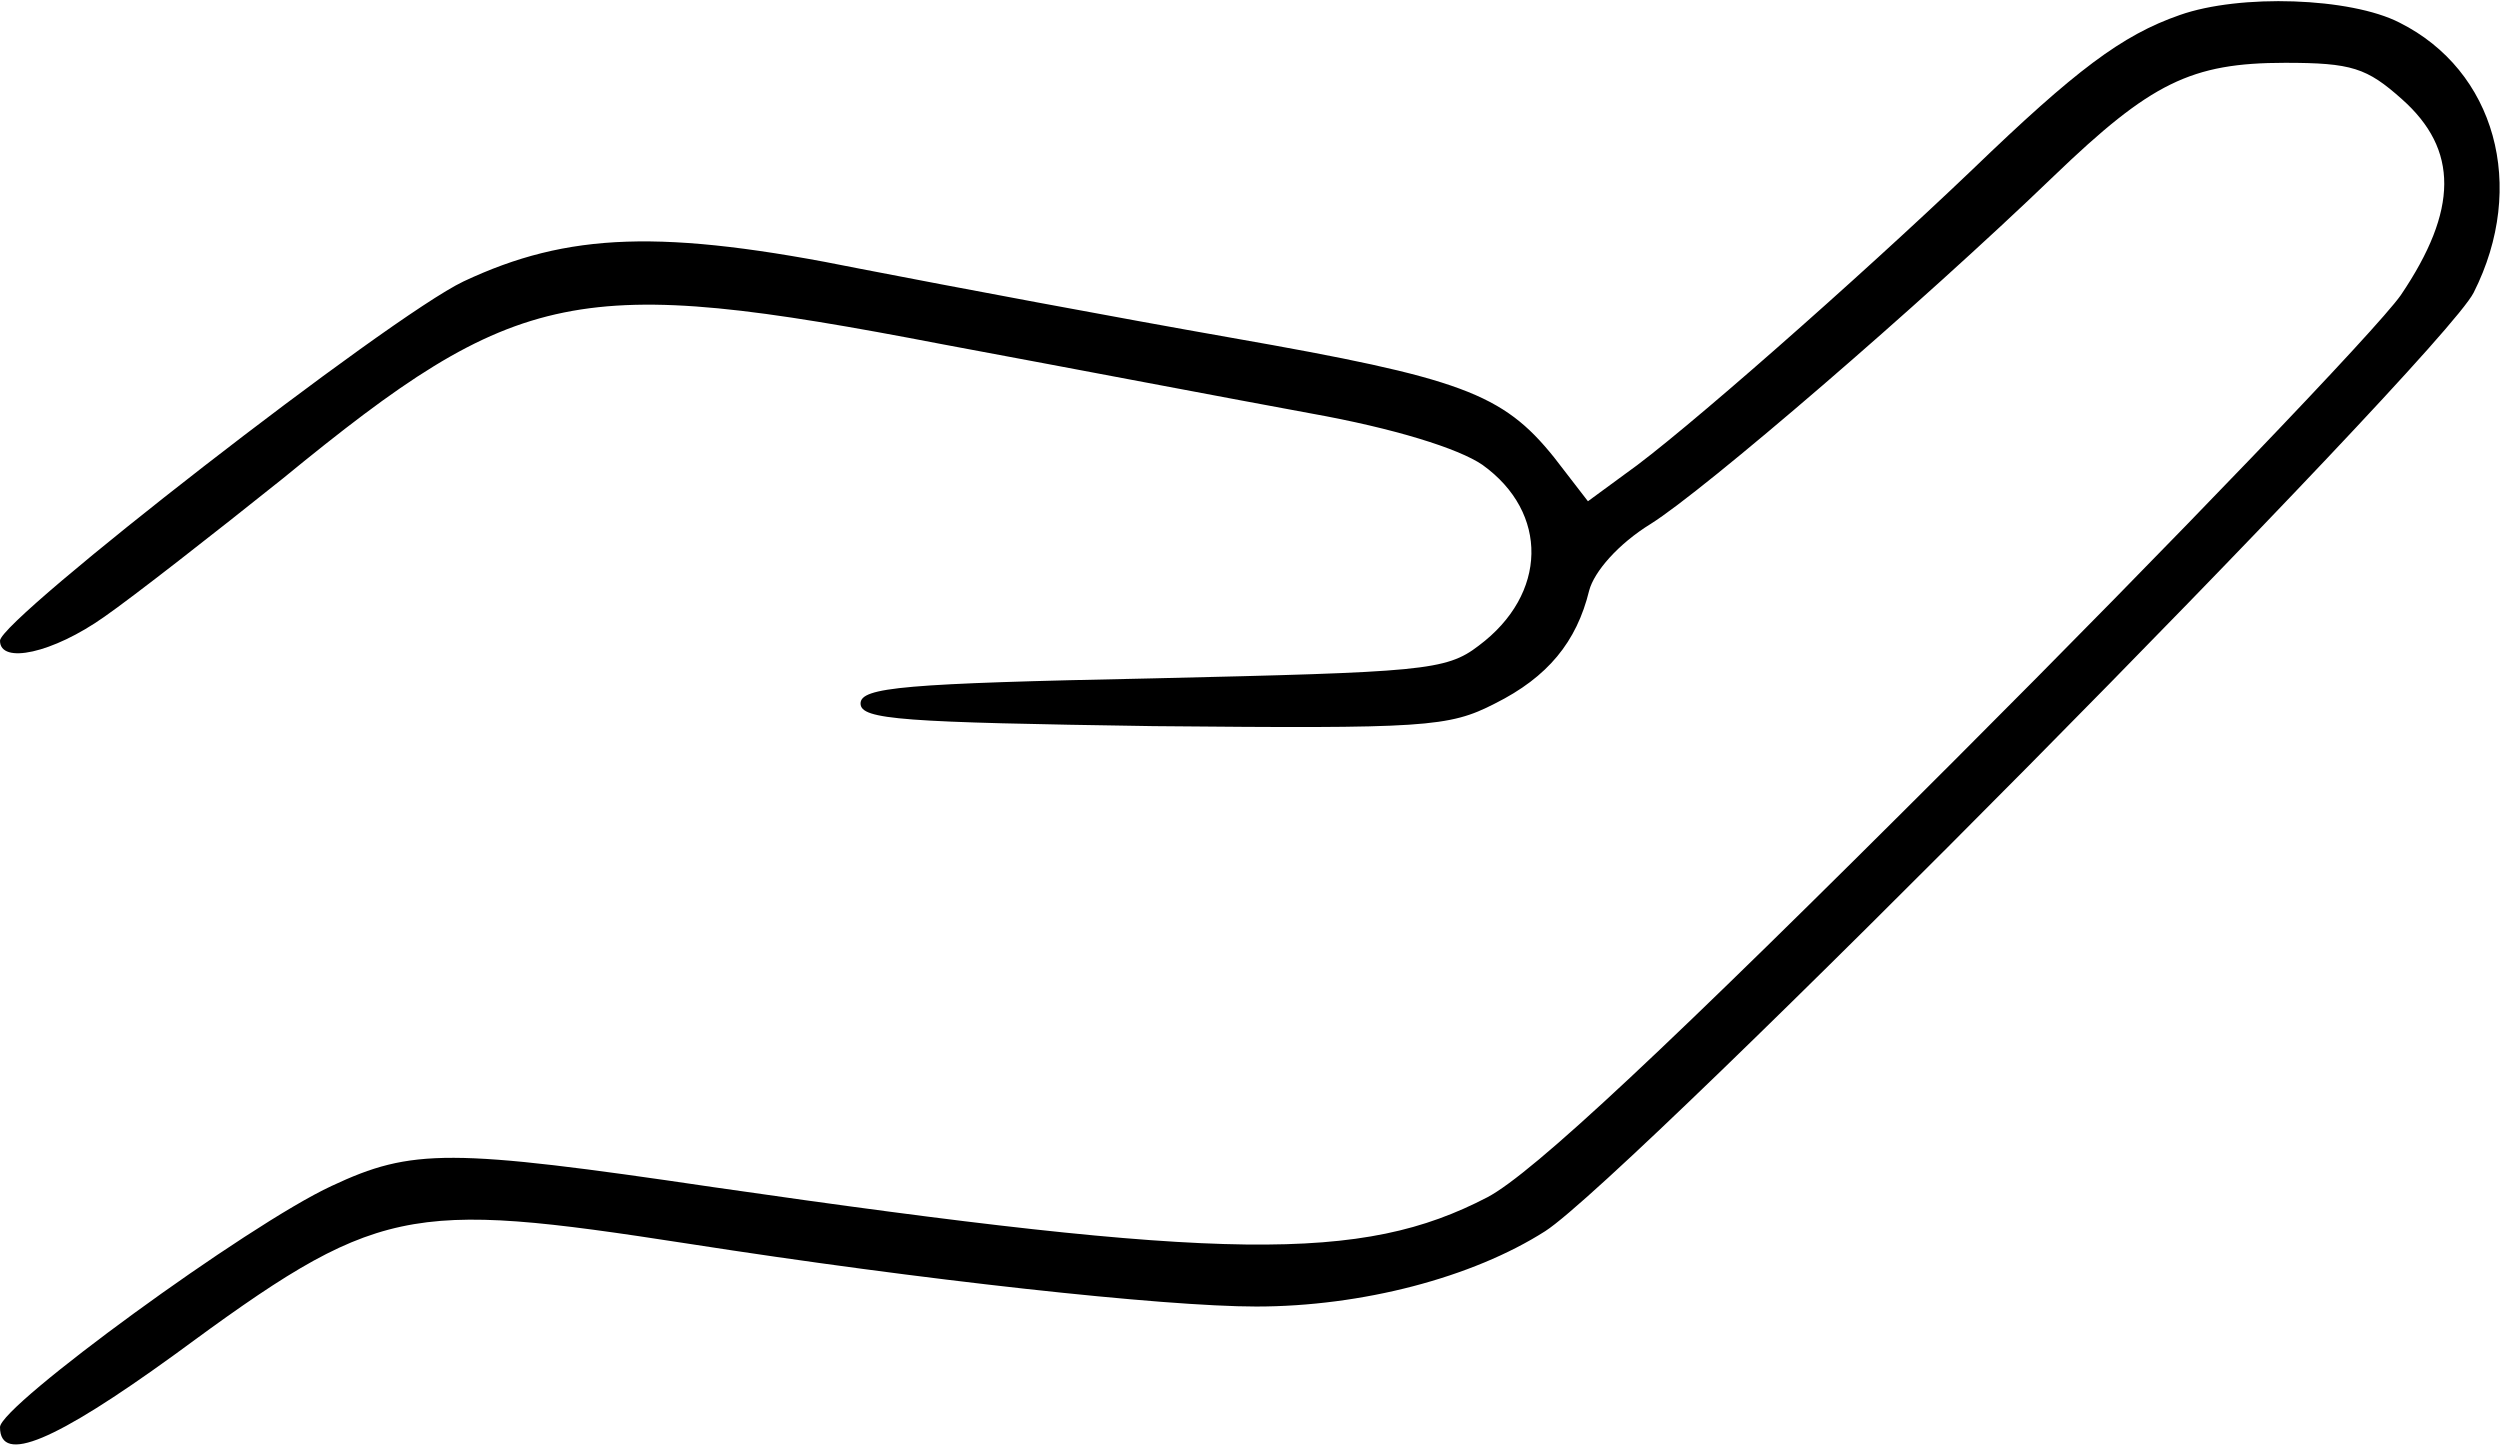
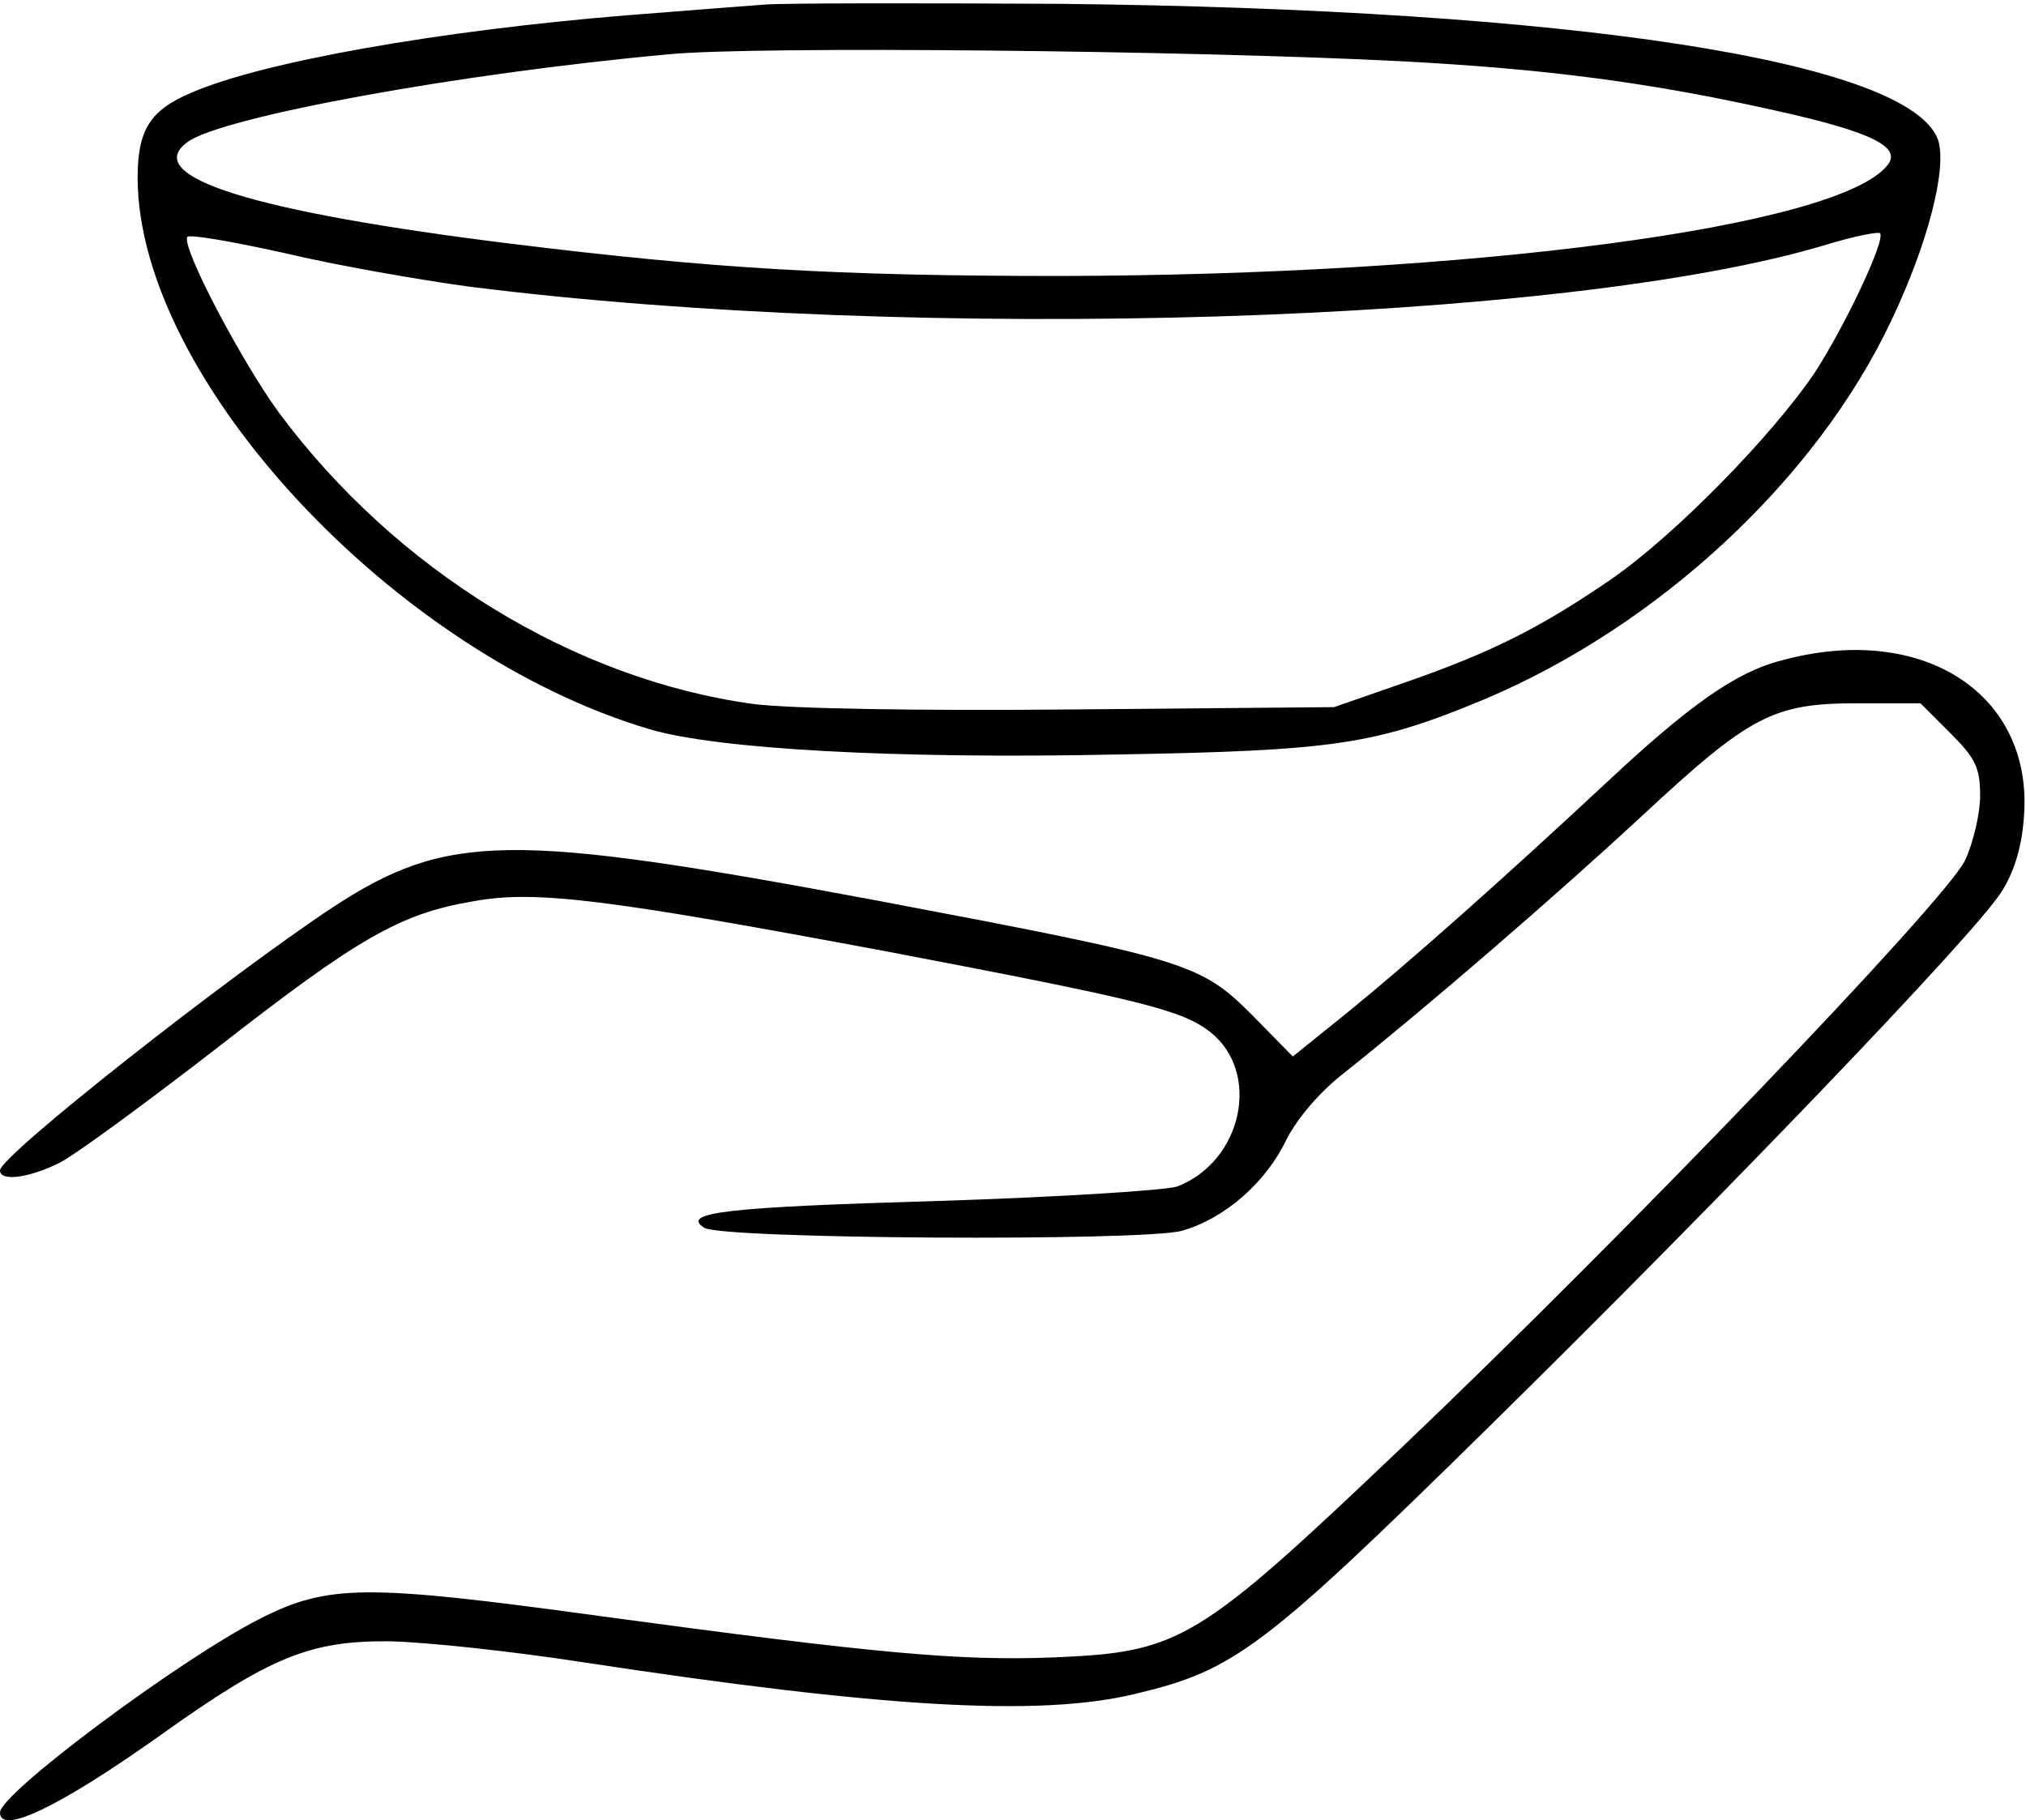
- <svg xmlns="http://www.w3.org/2000/svg" version="1.0" width="199pt" height="115pt" viewBox="0 0 199 115" preserveAspectRatio="xMidYMid meet">
-   <g transform="translate(0,115) scale(0.1,-0.1)" fill="#000000" stroke="none">
-     <path d="M1735 1138 c-46 -16 -83 -44 -165 -123 -90 -86 -233 -212 -276 -242 l-30 -22 -27 35 c-41 51 -74 63 -256 95 -91 16 -224 41 -296 55 -158 32 -233 29 -316 -10 -59 -28 -369 -269 -369 -286 0 -19 42 -10 83 19 23 16 87 66 142 110 188 154 234 163 525 107 102 -19 233 -44 293 -55 67 -12 118 -28 137 -41 53 -38 52 -103 -3 -144 -26 -20 -45 -21 -260 -26 -197 -4 -232 -7 -232 -20 0 -13 34 -15 233 -18 217 -2 235 -1 272 18 42 21 65 49 75 90 4 15 23 37 49 53 43 27 214 174 321 277 77 74 109 90 184 90 53 0 65 -4 93 -29 45 -40 45 -88 -1 -156 -19 -27 -179 -194 -355 -370 -229 -229 -336 -329 -372 -348 -100 -52 -208 -51 -616 8 -210 31 -240 31 -304 1 -67 -31 -264 -175 -264 -192 0 -30 44 -11 138 57 163 120 184 124 410 89 186 -29 378 -50 452 -50 84 0 172 23 230 60 67 43 713 696 739 747 43 85 17 177 -59 215 -39 20 -127 23 -175 6z" />
+ <svg xmlns="http://www.w3.org/2000/svg" version="1.0" width="265pt" height="238pt" viewBox="0 0 265 238" preserveAspectRatio="xMidYMid meet">
+   <g transform="translate(0,238) scale(0.1,-0.1)" fill="#000000" stroke="none">
+     <path d="M1000 2374 c-25 -2 -106 -8 -180 -14 -246 -20 -477 -61 -569 -101 -55 -23 -71 -49 -71 -112 1 -262 335 -622 670 -721 88 -26 321 -39 609 -33 288 5 340 13 482 72 228 96 435 288 533 496 48 101 73 199 61 236 -37 103 -478 171 -1150 178 -187 1 -360 1 -385 -1z m830 -74 c193 -10 329 -28 494 -65 126 -28 165 -48 144 -72 -66 -80 -542 -143 -1082 -144 -294 0 -456 10 -716 42 -340 42 -486 88 -425 133 44 33 355 90 630 115 111 11 683 5 955 -9z m-1216 -295 c588 -74 1435 -48 1775 55 36 11 67 17 70 15 8 -8 -45 -120 -85 -182 -56 -83 -183 -213 -267 -271 -92 -63 -155 -95 -270 -135 l-92 -32 -339 -3 c-207 -2 -371 1 -420 7 -235 32 -468 175 -621 381 -49 67 -128 217 -120 230 2 4 59 -6 127 -21 67 -16 176 -35 242 -44z" />
+     <path d="M2330 1516 c-59 -15 -120 -58 -228 -159 -134 -125 -259 -236 -339 -301 l-72 -58 -53 54 c-68 68 -84 73 -491 150 -481 90 -562 89 -712 -9 -136 -90 -435 -325 -435 -344 0 -15 38 -10 78 10 20 10 114 79 207 151 182 142 238 175 334 191 81 15 174 3 543 -66 330 -63 384 -76 421 -105 67 -53 42 -169 -43 -202 -14 -5 -155 -14 -313 -19 -277 -8 -337 -15 -306 -35 23 -15 574 -18 625 -4 56 16 110 63 137 120 14 27 43 62 77 88 108 86 277 232 388 335 141 131 171 147 281 147 l83 0 39 -39 c33 -33 39 -45 39 -82 0 -23 -9 -62 -20 -85 -27 -54 -441 -486 -735 -766 -269 -256 -291 -269 -455 -276 -125 -5 -234 5 -595 54 -307 42 -356 42 -446 -4 -104 -53 -339 -228 -339 -253 0 -30 79 8 211 102 143 102 195 123 299 122 47 -1 159 -13 250 -27 393 -60 599 -72 724 -42 131 31 167 58 465 351 304 299 631 640 668 697 16 24 27 57 30 96 15 163 -131 259 -317 208z" />
  </g>
</svg>
